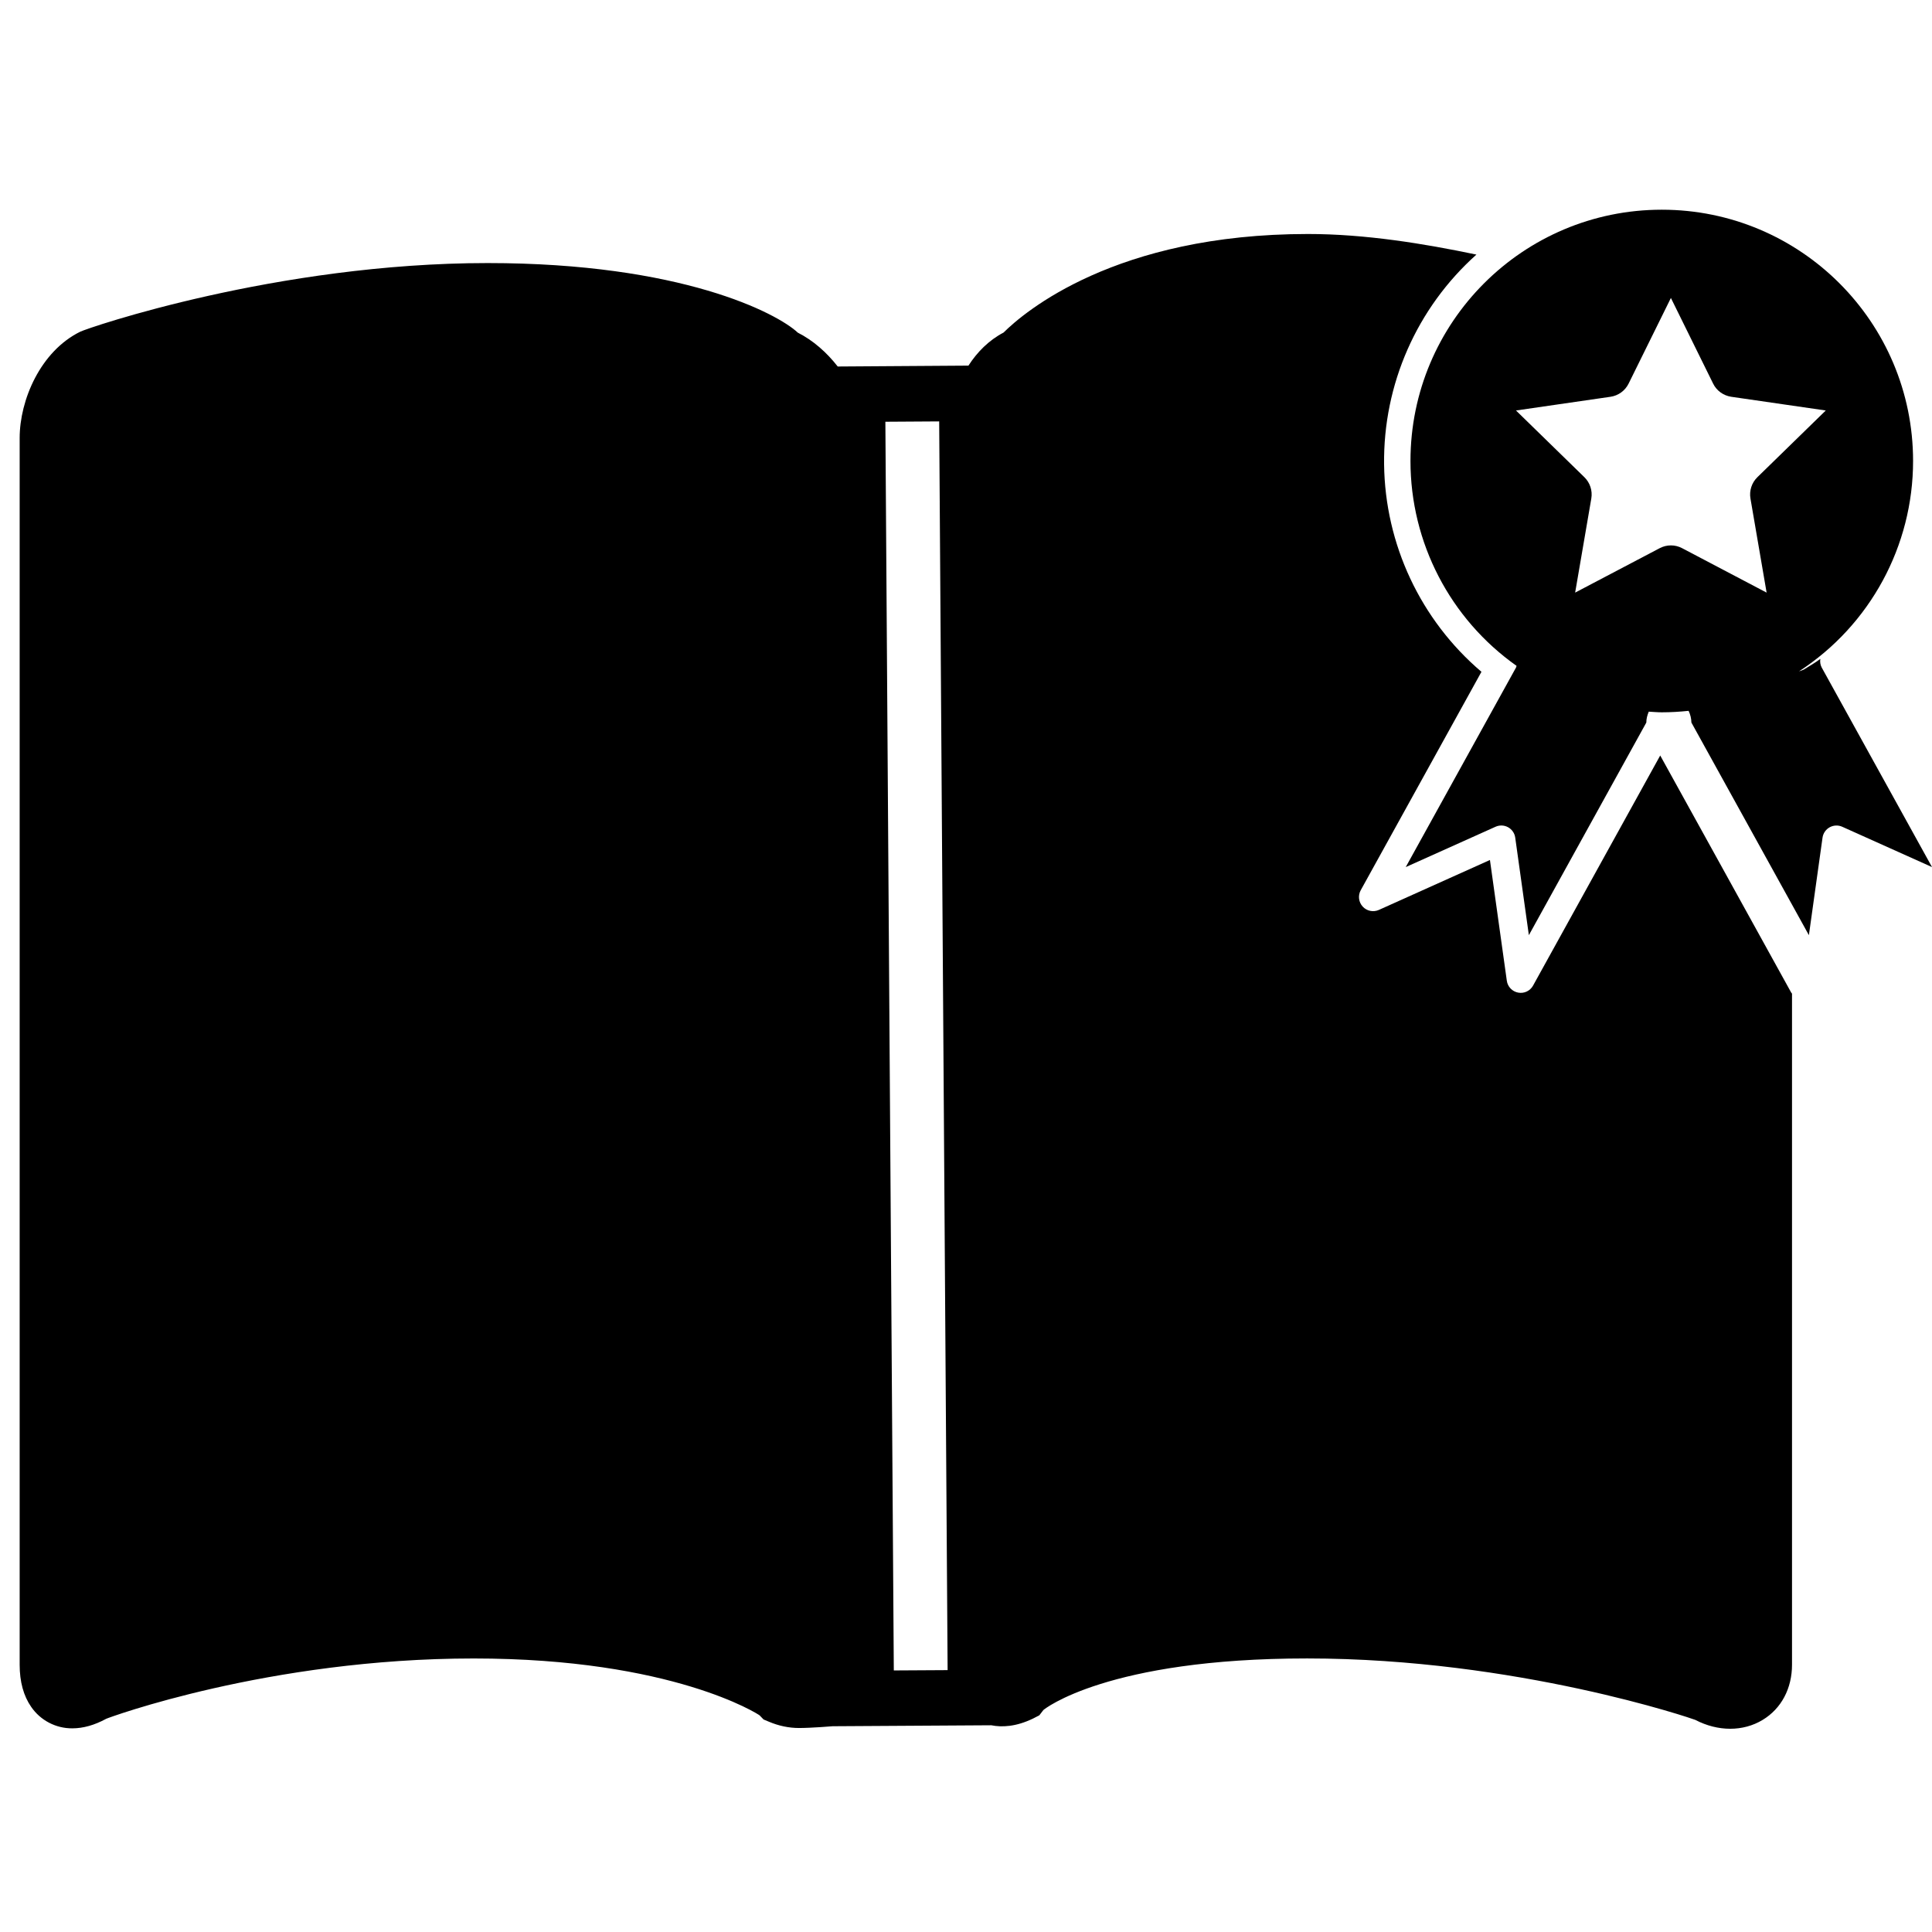
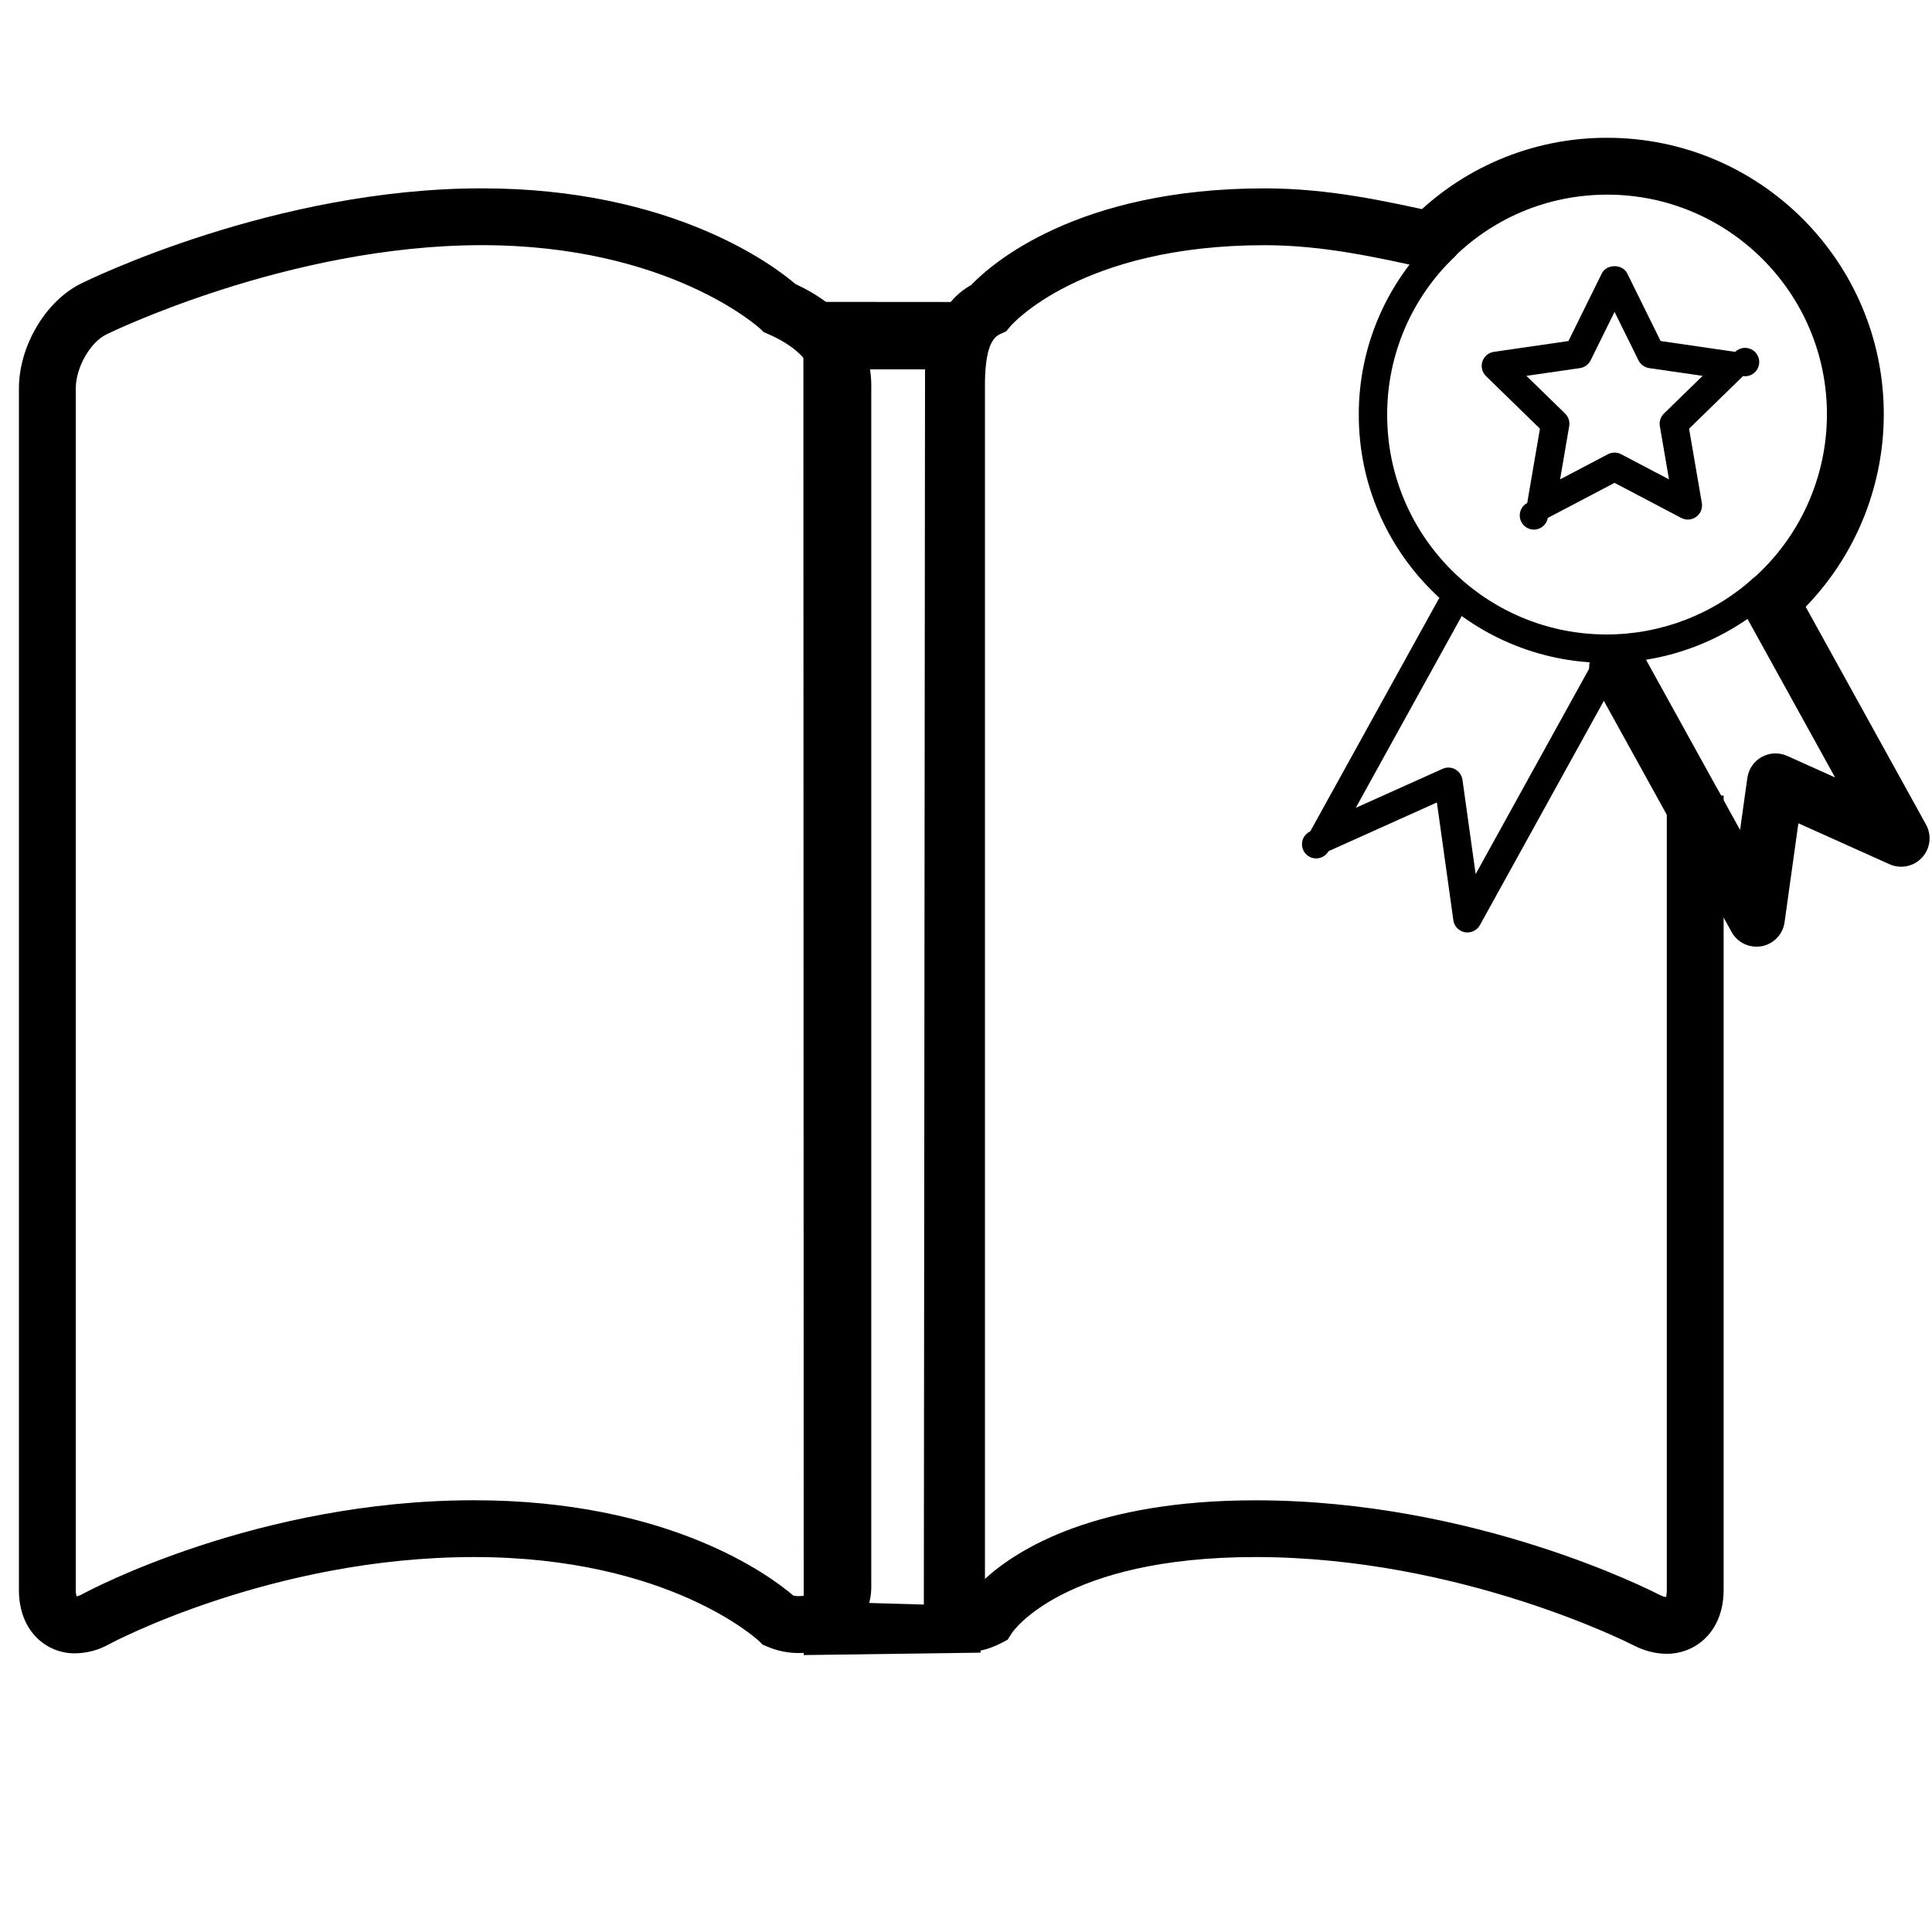
- <svg xmlns="http://www.w3.org/2000/svg" t="1528986363510" class="icon" style="" viewBox="0 0 1024 1024" version="1.1" p-id="2705" width="64" height="64">
+ <svg xmlns="http://www.w3.org/2000/svg" t="1532754364650" class="icon" style="" viewBox="0 0 1024 1024" version="1.1" p-id="3633" width="64" height="64">
  <defs>
    <style type="text/css" />
  </defs>
-   <path d="M915.893 465.468l-35.945-65.039-67.403 121.976a7.424 7.424 0 0 1-7.876 3.704 7.439 7.439 0 0 1-6.024-6.295l-8.945-64-58.925 26.488a7.484 7.484 0 0 1-9.592-10.406l64.015-115.817a146.748 146.748 0 0 1-2.665-221.139c-27.799-5.813-58.865-10.918-89.284-10.918-102.129 0-150.468 41.457-161.34 52.239-7.831 4.111-13.975 10.345-18.613 17.528l-69.286 0.467c-5.828-7.469-13.056-13.854-21.158-17.95-11.008-10.33-61.741-36.879-164.352-36.879-111.736 0-211.863 34.334-215.974 36.382-21.082 10.376-32.105 36.232-32.105 56.38v650.15c0 8.99 2.048 16.52 6.114 22.347a26.202 26.202 0 0 0 21.82 11.369c5.722 0 11.716-1.672 17.965-5.075 0.858-0.467 86.076-31.955 194.726-31.955 105.457 0 151.176 29.756 151.552 30.148l2.108 2.184 2.801 1.175c5.256 2.229 10.632 3.343 15.992 3.343 6.641 0 17.83-0.934 17.83-0.934l84.073-0.512c5.617 1.114 13.056 0.828 22.152-3.569l3.298-1.702 2.153-2.786c0.316-0.422 33.897-27.362 139.776-27.362 111.285 0 204.951 32.151 205.779 32.572 6.008 3.132 12.348 4.698 18.477 4.698s12.047-1.566 17.212-4.698c9.894-5.978 15.556-16.655 15.556-29.274V526.652c-0.136-0.226-0.331-0.392-0.467-0.632l-33.446-60.552zM473.736 885.368l-4.472-661.835 28.521-0.181 4.472 661.85-28.521 0.166z" p-id="2706" />
-   <path d="M965.557 353.822a7.228 7.228 0 0 1-0.738-4.593c-2.801 2.108-5.873 3.825-8.84 5.692l-2.5 0.934a133.015 133.015 0 0 0 60.491-111.511 133.195 133.195 0 1 0-266.391 0 132.924 132.924 0 0 0 56.23 108.574c-0.12 0.301-0.151 0.617-0.301 0.919l-58.443 105.743 47.601-21.384a7.439 7.439 0 0 1 10.436 5.768l7.228 51.697 62.253-112.685c0-2.018 0.527-3.945 1.295-5.783 2.304 0.12 4.578 0.346 6.897 0.346 4.804 0 9.547-0.286 14.216-0.783a15.059 15.059 0 0 1 1.491 6.219l62.268 112.685 7.228-51.697a7.469 7.469 0 0 1 10.436-5.768L1024 459.565l-58.443-105.743z m-111.932-143.526a12.74 12.74 0 0 0 9.562-6.957l22.423-45.417 22.392 45.417c1.837 3.75 5.436 6.325 9.562 6.957l50.131 7.273-36.247 35.358a12.8 12.8 0 0 0-3.674 11.279l8.568 49.89-44.815-23.567a12.725 12.725 0 0 0-11.821 0l-44.845 23.567 8.568-49.89a12.77 12.77 0 0 0-3.674-11.279l-36.247-35.358 50.116-7.273z" p-id="2707" />
+   <path d="M39.891 876.303a28.341 28.341 0 0 1-22.272-10.33c-4.969-5.993-7.59-14.02-7.59-23.16V205.914c0-22.468 14.155-46.396 32.949-55.627 4.096-2.033 102.852-50.462 212.39-50.462 101.165 0 155.046 41.126 166.204 50.703 25.961 12.032 40.222 31.036 40.222 53.685v636.913c0 19.637-16.866 35.012-38.4 35.012a42.014 42.014 0 0 1-16.535-3.328l-2.635-1.114-2.048-2.003c-0.392-0.376-47.556-44.424-150.95-44.424-106.812 0-192.346 45.613-193.205 46.095a37.798 37.798 0 0 1-18.131 4.939z m215.492-746.36c-102.551 0-198.099 46.863-199.063 47.345-8.629 4.247-16.158 17.619-16.158 28.627v636.913a12.198 12.198 0 0 0 0.392 3.283 10.903 10.903 0 0 0 3.147-1.22c3.765-2.048 93.184-49.724 207.541-49.724 103.304 0 156.838 39.891 169.261 50.537 4.111 0.904 11.174-0.256 11.174-4.578V204.228c0-13.583-13.282-22.257-24.41-27.121l-2.44-1.054-1.943-1.852c-0.407-0.392-48.384-44.258-147.501-44.258zM883.29 876.544c-5.783 0-11.851-1.551-17.815-4.653-0.888-0.452-91.196-46.622-200.026-46.622-102.114 0-128.858 39.831-129.099 40.222l-2.289 3.584-4.006 2.108c-3.976 1.912-16.008 7.725-26.76 0.949-11.369-7.138-11.369-22.076-11.369-31.006V204.228c0-10.27 0-40.584 22.769-53.128 10.662-11.128 56.004-51.26 155.588-51.26 33.943 0 64.151 6.716 93.35 13.222l1.747 0.376-6.536 29.41-1.747-0.392c-27.633-6.144-56.184-12.499-86.829-12.499-97.566 0-134.355 42.496-134.701 42.933l-2.274 2.726-3.328 1.521c-5.331 2.334-7.921 11.204-7.921 27.121v632.591c17.815-16.264 59.121-41.653 143.405-41.653 116.45 0 210.01 47.992 213.941 50.025 1.973 1.009 3.208 1.205 3.735 1.235-0.06-0.316 0.316-1.461 0.316-3.599V421.647h30.118v421.18c0 12.996-5.421 23.763-14.893 29.5a29.214 29.214 0 0 1-15.375 4.216z" p-id="3634" />
+   <path d="M425.984 877.222l-0.181-717.222 94.63 0.075-0.708 715.866-93.741 1.28zM455.921 195.765l0.181 653.734 33.551 0.949L490.285 195.765h-34.364zM938.24 333.779a15.059 15.059 0 0 1-9.894-26.413 116.42 116.42 0 0 0 39.966-87.793c0-64.196-52.224-116.405-116.39-116.405-31.88 0-61.651 12.649-83.787 35.599a15.059 15.059 0 1 1-21.67-20.917 145.363 145.363 0 0 1 105.472-44.815c80.791 0 146.507 65.732 146.507 146.522a146.598 146.598 0 0 1-50.296 110.502 14.984 14.984 0 0 1-9.909 3.72zM777.758 494.216a7.499 7.499 0 0 1-7.454-6.49l-8.719-62.404-57.449 25.826a7.514 7.514 0 1 1-9.668-10.511l67.855-122.775a7.529 7.529 0 0 1 13.176 7.304l-56.922 103.002 46.02-20.676a7.529 7.529 0 0 1 10.541 5.828l6.987 49.965 64.03-115.893a7.529 7.529 0 0 1 13.176 7.304l-74.963 135.665a7.575 7.575 0 0 1-6.611 3.855z" p-id="3635" />
+   <path d="M930.952 501.745a15.029 15.029 0 0 1-13.176-7.785l-32.783-59.302a15.029 15.029 0 0 1 5.903-20.45 15.014 15.014 0 0 1 20.45 5.903l10.933 19.772 3.855-27.588a15.074 15.074 0 0 1 21.097-11.656l25.404 11.43-47.526-86.016a15.029 15.029 0 0 1 5.903-20.45 15.014 15.014 0 0 1 20.45 5.903l69.376 125.545a15.059 15.059 0 0 1-19.366 21.007l-48.294-21.7-7.319 52.435a15.059 15.059 0 0 1-12.168 12.74 20.992 20.992 0 0 1-2.741 0.211z" p-id="3636" />
+   <path d="M898.184 442.443a15.059 15.059 0 0 1-13.192-7.785l-40.809-73.848a15.029 15.029 0 0 1 5.903-20.45 15.029 15.029 0 0 1 20.45 5.903l40.809 73.848a15.029 15.029 0 0 1-13.161 22.332zM894.584 275.381a7.379 7.379 0 0 1-3.494-0.873l-35.358-18.583-35.358 18.583a7.499 7.499 0 1 1-10.918-7.921l6.746-39.364-28.582-27.874a7.529 7.529 0 0 1 4.156-12.86l39.529-5.737 17.679-35.825c2.53-5.12 10.978-5.12 13.493 0l17.679 35.825 39.514 5.737a7.529 7.529 0 1 1 4.156 12.86l-28.582 27.874 6.761 39.349a7.529 7.529 0 0 1-7.424 8.809z m-85.549-76.168l20.495 19.968c1.777 1.732 2.59 4.216 2.184 6.656l-4.834 28.235 25.359-13.327a7.575 7.575 0 0 1 7.002 0l25.359 13.327-4.849-28.22a7.544 7.544 0 0 1 2.184-6.671l20.495-19.968-28.341-4.111a7.529 7.529 0 0 1-5.662-4.111l-12.68-25.69-12.68 25.69a7.529 7.529 0 0 1-5.662 4.111l-28.371 4.111z" p-id="3637" />
+   <path d="M851.531 351.337c-72.433 0-131.343-58.91-131.343-131.343a130.259 130.259 0 0 1 40.568-94.946 7.529 7.529 0 1 1 10.406 10.888 115.351 115.351 0 0 0-35.93 84.058c0 64.12 52.164 116.284 116.284 116.284a116.088 116.088 0 0 0 77.658-29.726 7.529 7.529 0 1 1 10.059 11.204 131.087 131.087 0 0 1-87.703 33.581z" p-id="3638" />
</svg>
